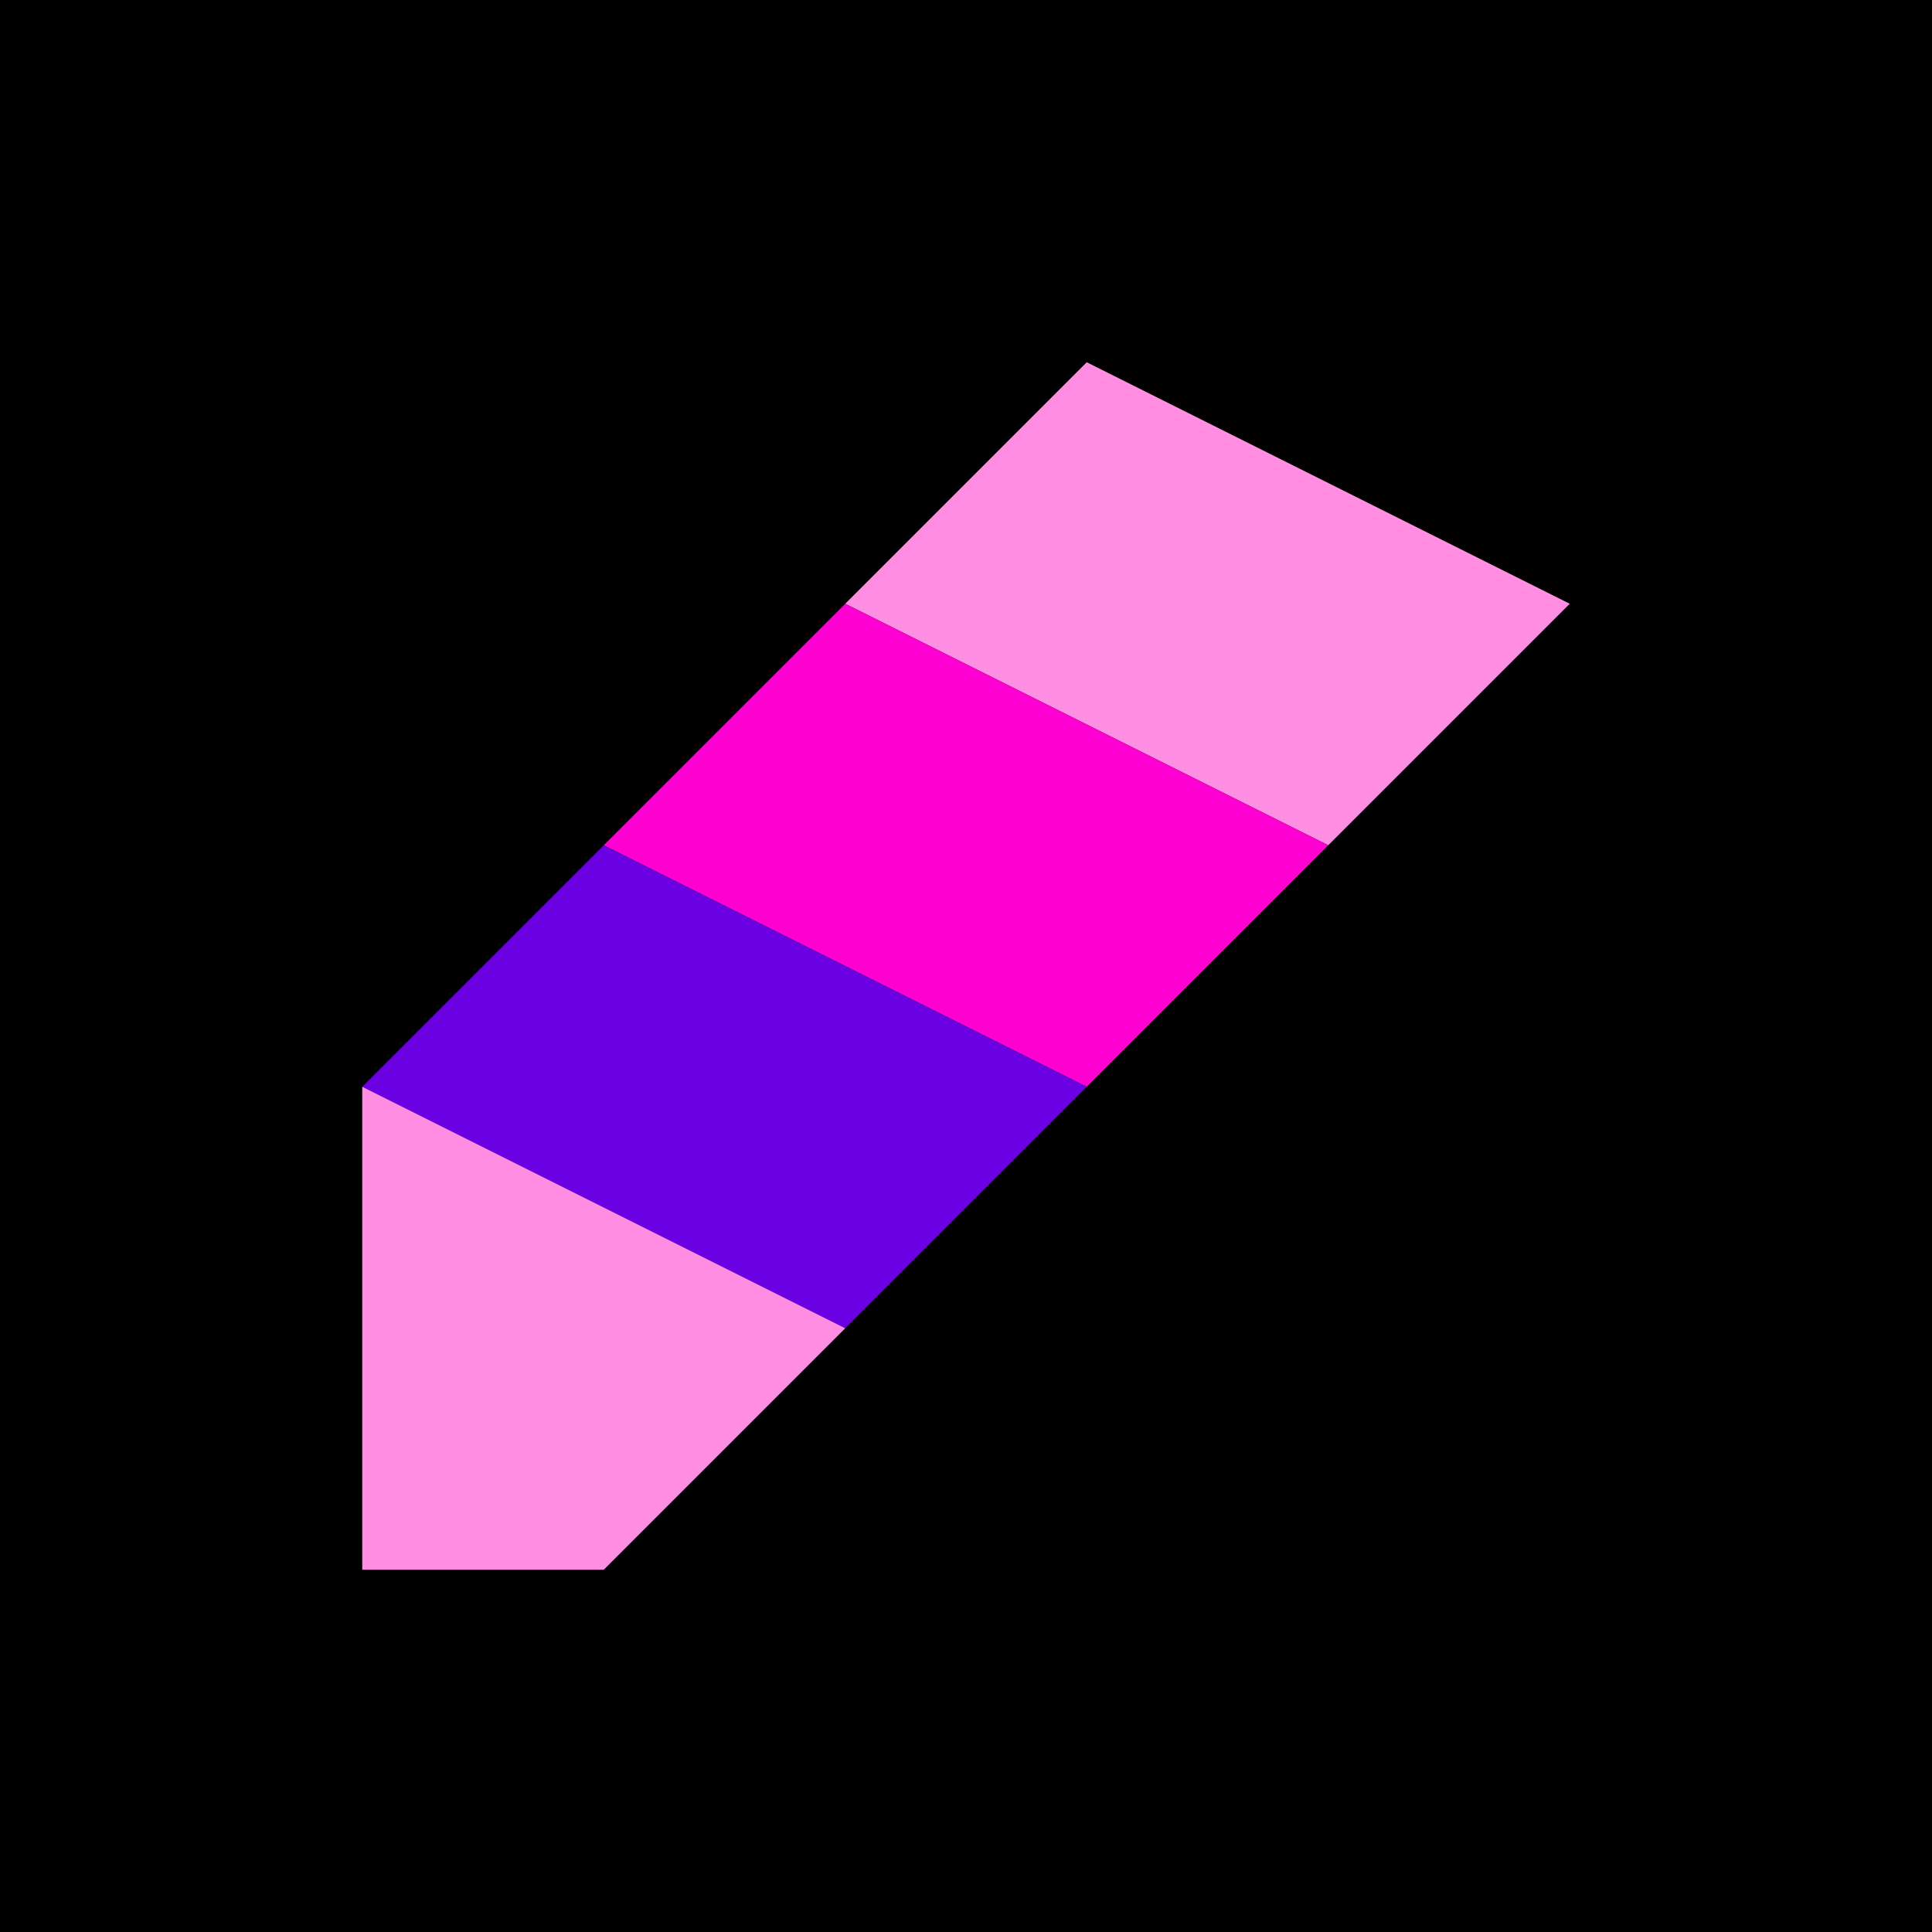
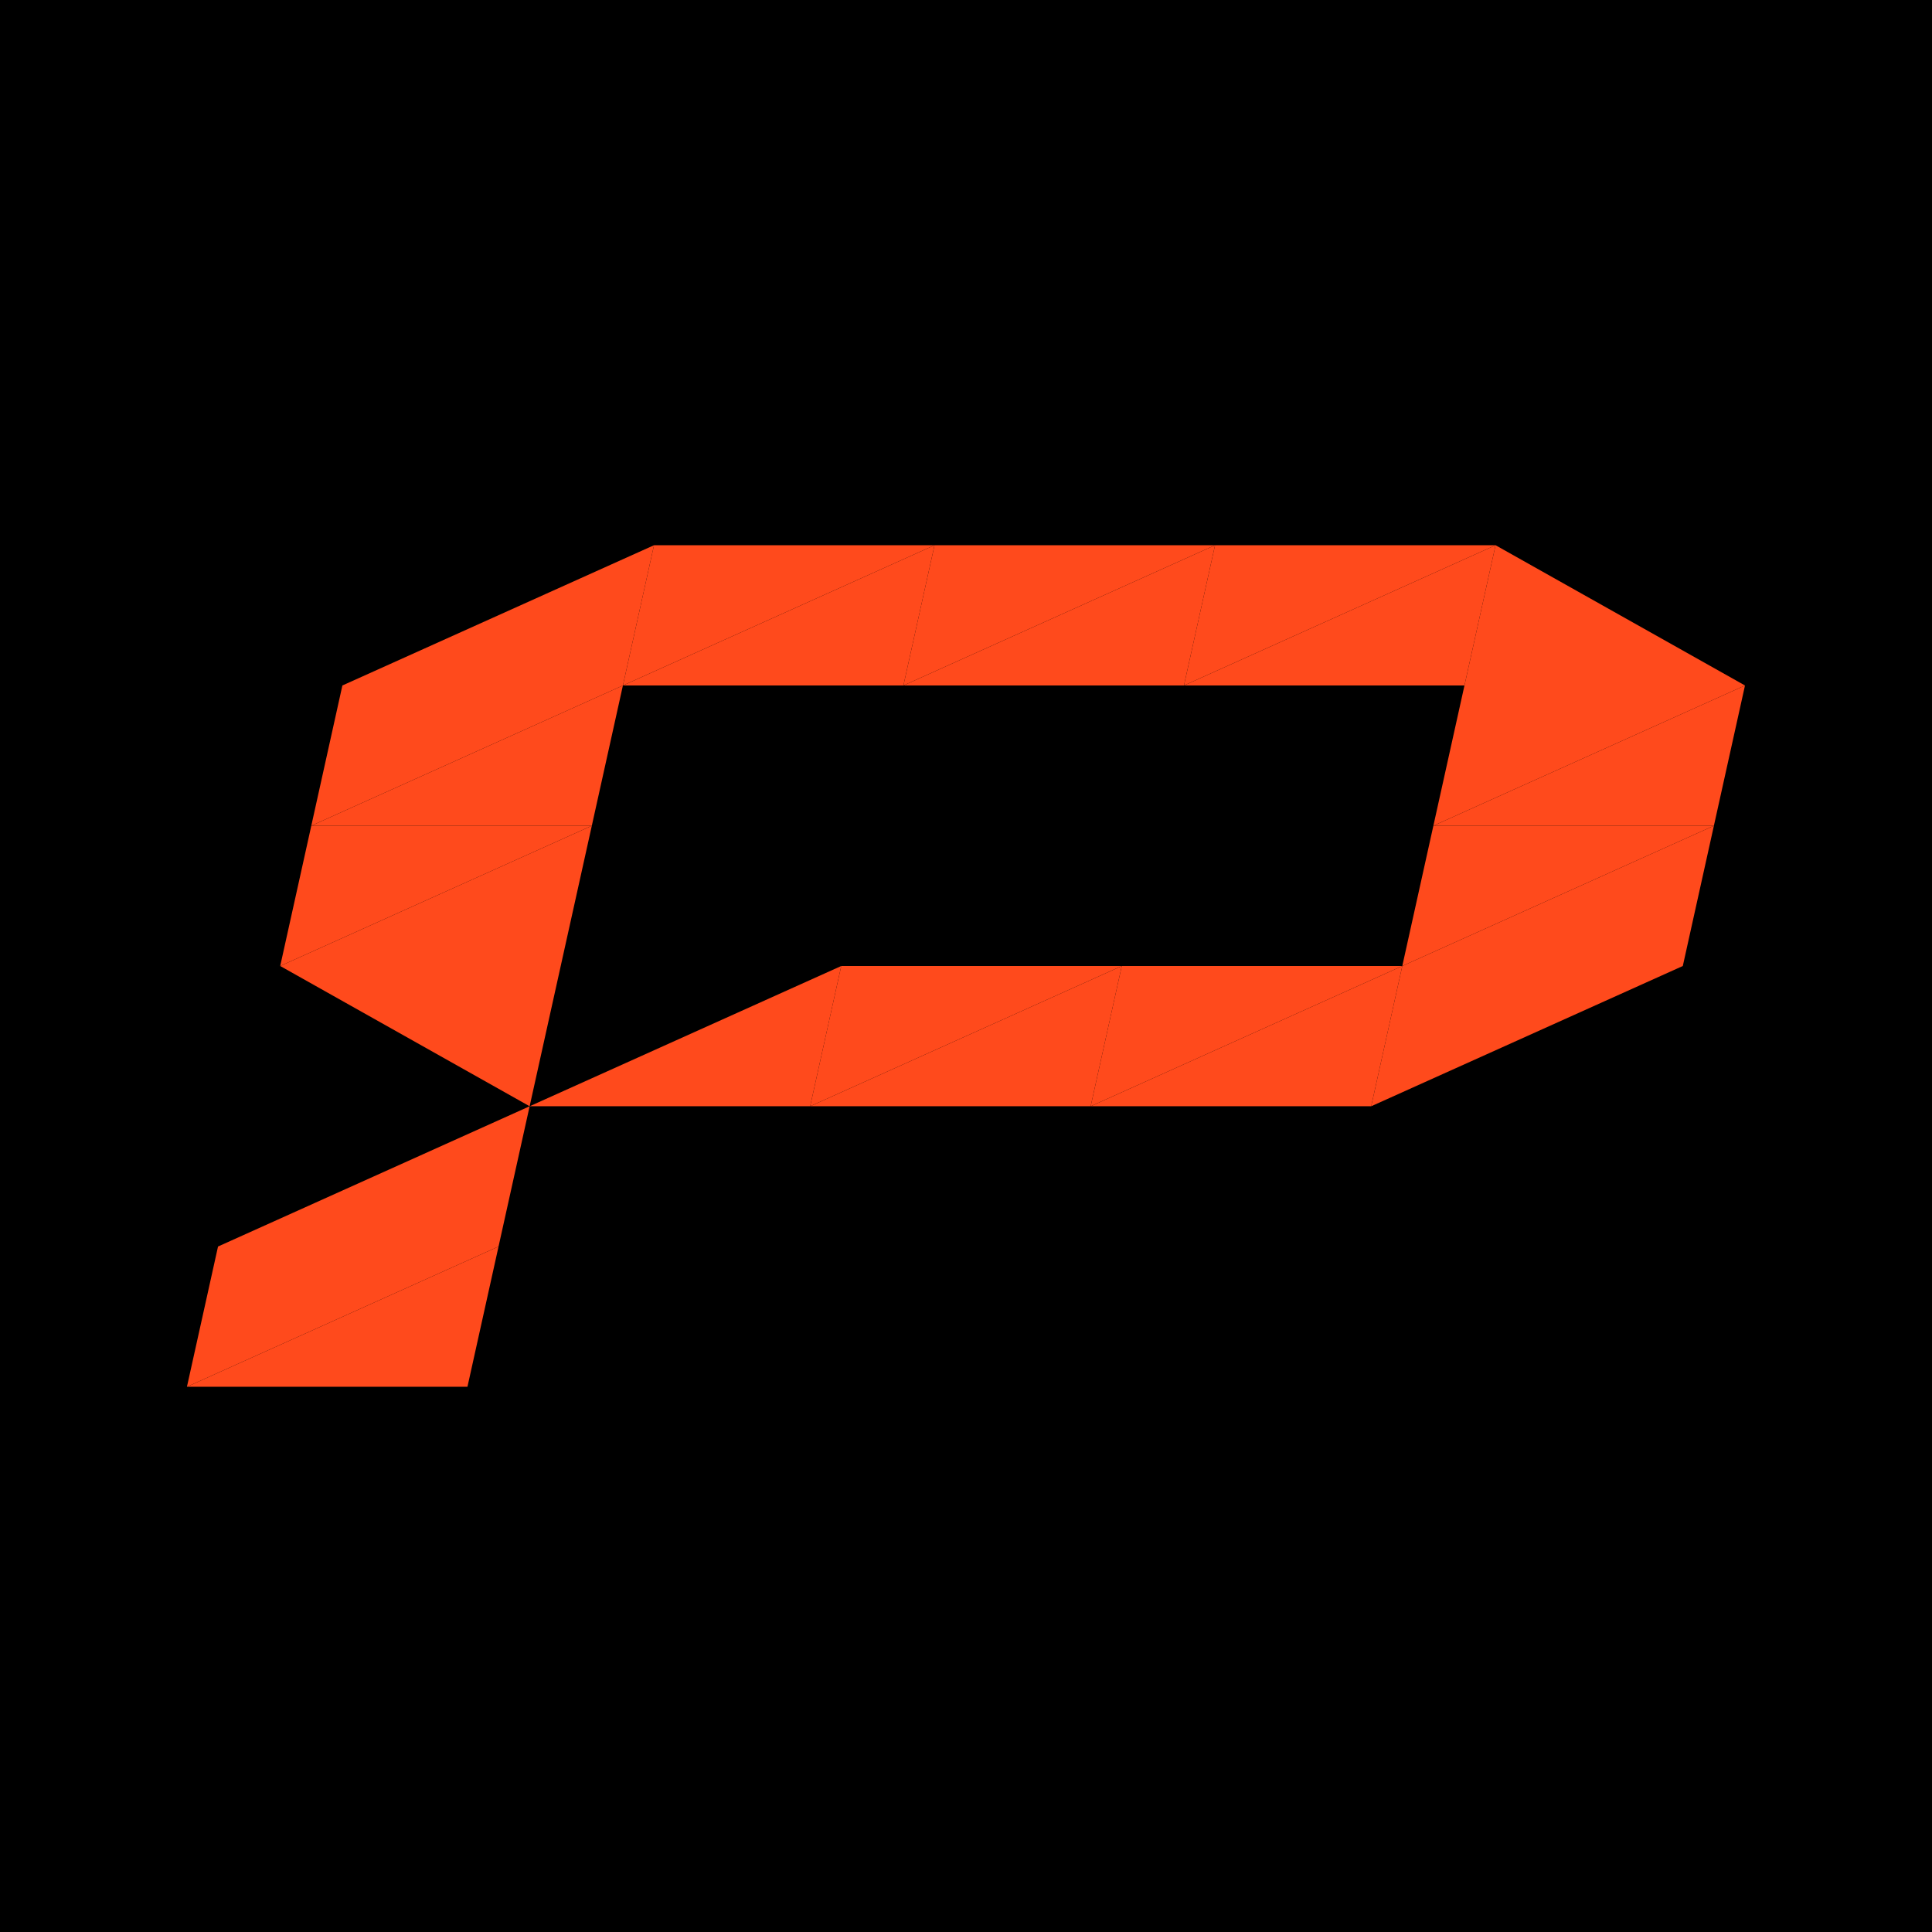
- <svg xmlns="http://www.w3.org/2000/svg" viewBox="0 0 32 32">
-   <rect width="32" height="32" fill="#000" />
-   <polygon fill="#ff8ee3" points="18,6 26,10 22,14 14,10" />
-   <polygon fill="#fe00d2" points="14,10 22,14 18,18 10,14" />
-   <polygon fill="#6b00e2" points="10,14 18,18 14,22 6,18" />
-   <polygon fill="#ff8ee3" points="6,18 14,22 10,26 6,26" />
+ <svg xmlns="http://www.w3.org/2000/svg" viewBox="0 0 247.94 247.94" fill="none">
+   <rect width="100%" height="100%" fill="#000" />
+   <polygon fill="#ff4a1c" points="107.96,123.97 67.97,141.97 103.97,141.97 107.96,123.97" />
+   <polygon fill="#ff4a1c" points="143.96,123.97 103.97,141.97 139.97,141.97 143.96,123.97" />
+   <polygon fill="#ff4a1c" points="179.96,123.97 139.97,141.97 175.97,141.97 179.96,123.97" />
+   <polygon fill="#ff4a1c" points="119.93,69.97 79.94,87.97 115.94,87.97 119.93,69.97" />
+   <polygon fill="#ff4a1c" points="155.93,69.97 115.94,87.97 151.94,87.97 155.93,69.97" />
+   <polygon fill="#ff4a1c" points="191.93,69.97 151.94,87.97 187.94,87.97 191.93,69.97" />
+   <polygon fill="#ff4a1c" points="79.94,87.97 39.95,105.97 75.95,105.97 79.94,87.97" />
+   <polygon fill="#ff4a1c" points="75.95,105.97 35.96,123.97 71.96,123.97 75.95,105.97" />
+   <polygon fill="#ff4a1c" points="63.98,159.97 23.99,177.97 59.99,177.97 63.98,159.97" />
+   <polygon fill="#ff4a1c" points="67.97,141.97 27.98,159.97 63.98,159.97 67.97,141.97" />
+   <polygon fill="#ff4a1c" points="83.93,69.97 43.94,87.97 79.94,87.97 83.93,69.97" />
+   <polygon fill="#ff4a1c" points="223.94,87.97 183.95,105.97 219.95,105.97 223.94,87.97" />
+   <polygon fill="#ff4a1c" points="219.95,105.97 179.96,123.97 215.96,123.97 219.95,105.97" />
+   <polygon fill="#ff4a1c" points="79.94,87.97 119.93,69.97 83.93,69.97 79.94,87.97" />
+   <polygon fill="#ff4a1c" points="115.94,87.97 155.93,69.97 119.93,69.97 115.94,87.97" />
+   <polygon fill="#ff4a1c" points="151.94,87.97 191.93,69.97 155.93,69.97 151.94,87.97" />
+   <polygon fill="#ff4a1c" points="139.97,141.97 179.96,123.97 143.96,123.97 139.97,141.97" />
+   <polygon fill="#ff4a1c" points="103.97,141.97 143.96,123.97 107.96,123.97 103.97,141.97" />
+   <polygon fill="#ff4a1c" points="175.97,141.97 215.96,123.97 179.96,123.97 175.97,141.97" />
+   <polygon fill="#ff4a1c" points="179.96,123.97 219.95,105.97 183.95,105.97 179.96,123.97" />
+   <polygon fill="#ff4a1c" points="183.95,105.97 223.94,87.97 187.94,87.97 183.95,105.97" />
+   <polygon fill="#ff4a1c" points="35.96,123.97 75.95,105.97 39.95,105.97 35.96,123.97" />
+   <polygon fill="#ff4a1c" points="39.95,105.97 79.94,87.97 43.94,87.97 39.95,105.97" />
+   <polygon fill="#ff4a1c" points="23.99,177.97 63.98,159.97 27.98,159.97 23.99,177.97" />
+   <polygon fill="#ff4a1c" points="191.93,69.97 223.94,87.97 187.94,87.97 191.93,69.97" />
+   <polygon fill="#ff4a1c" points="67.97,141.97 35.96,123.97 71.96,123.97 67.97,141.97" />
</svg>
